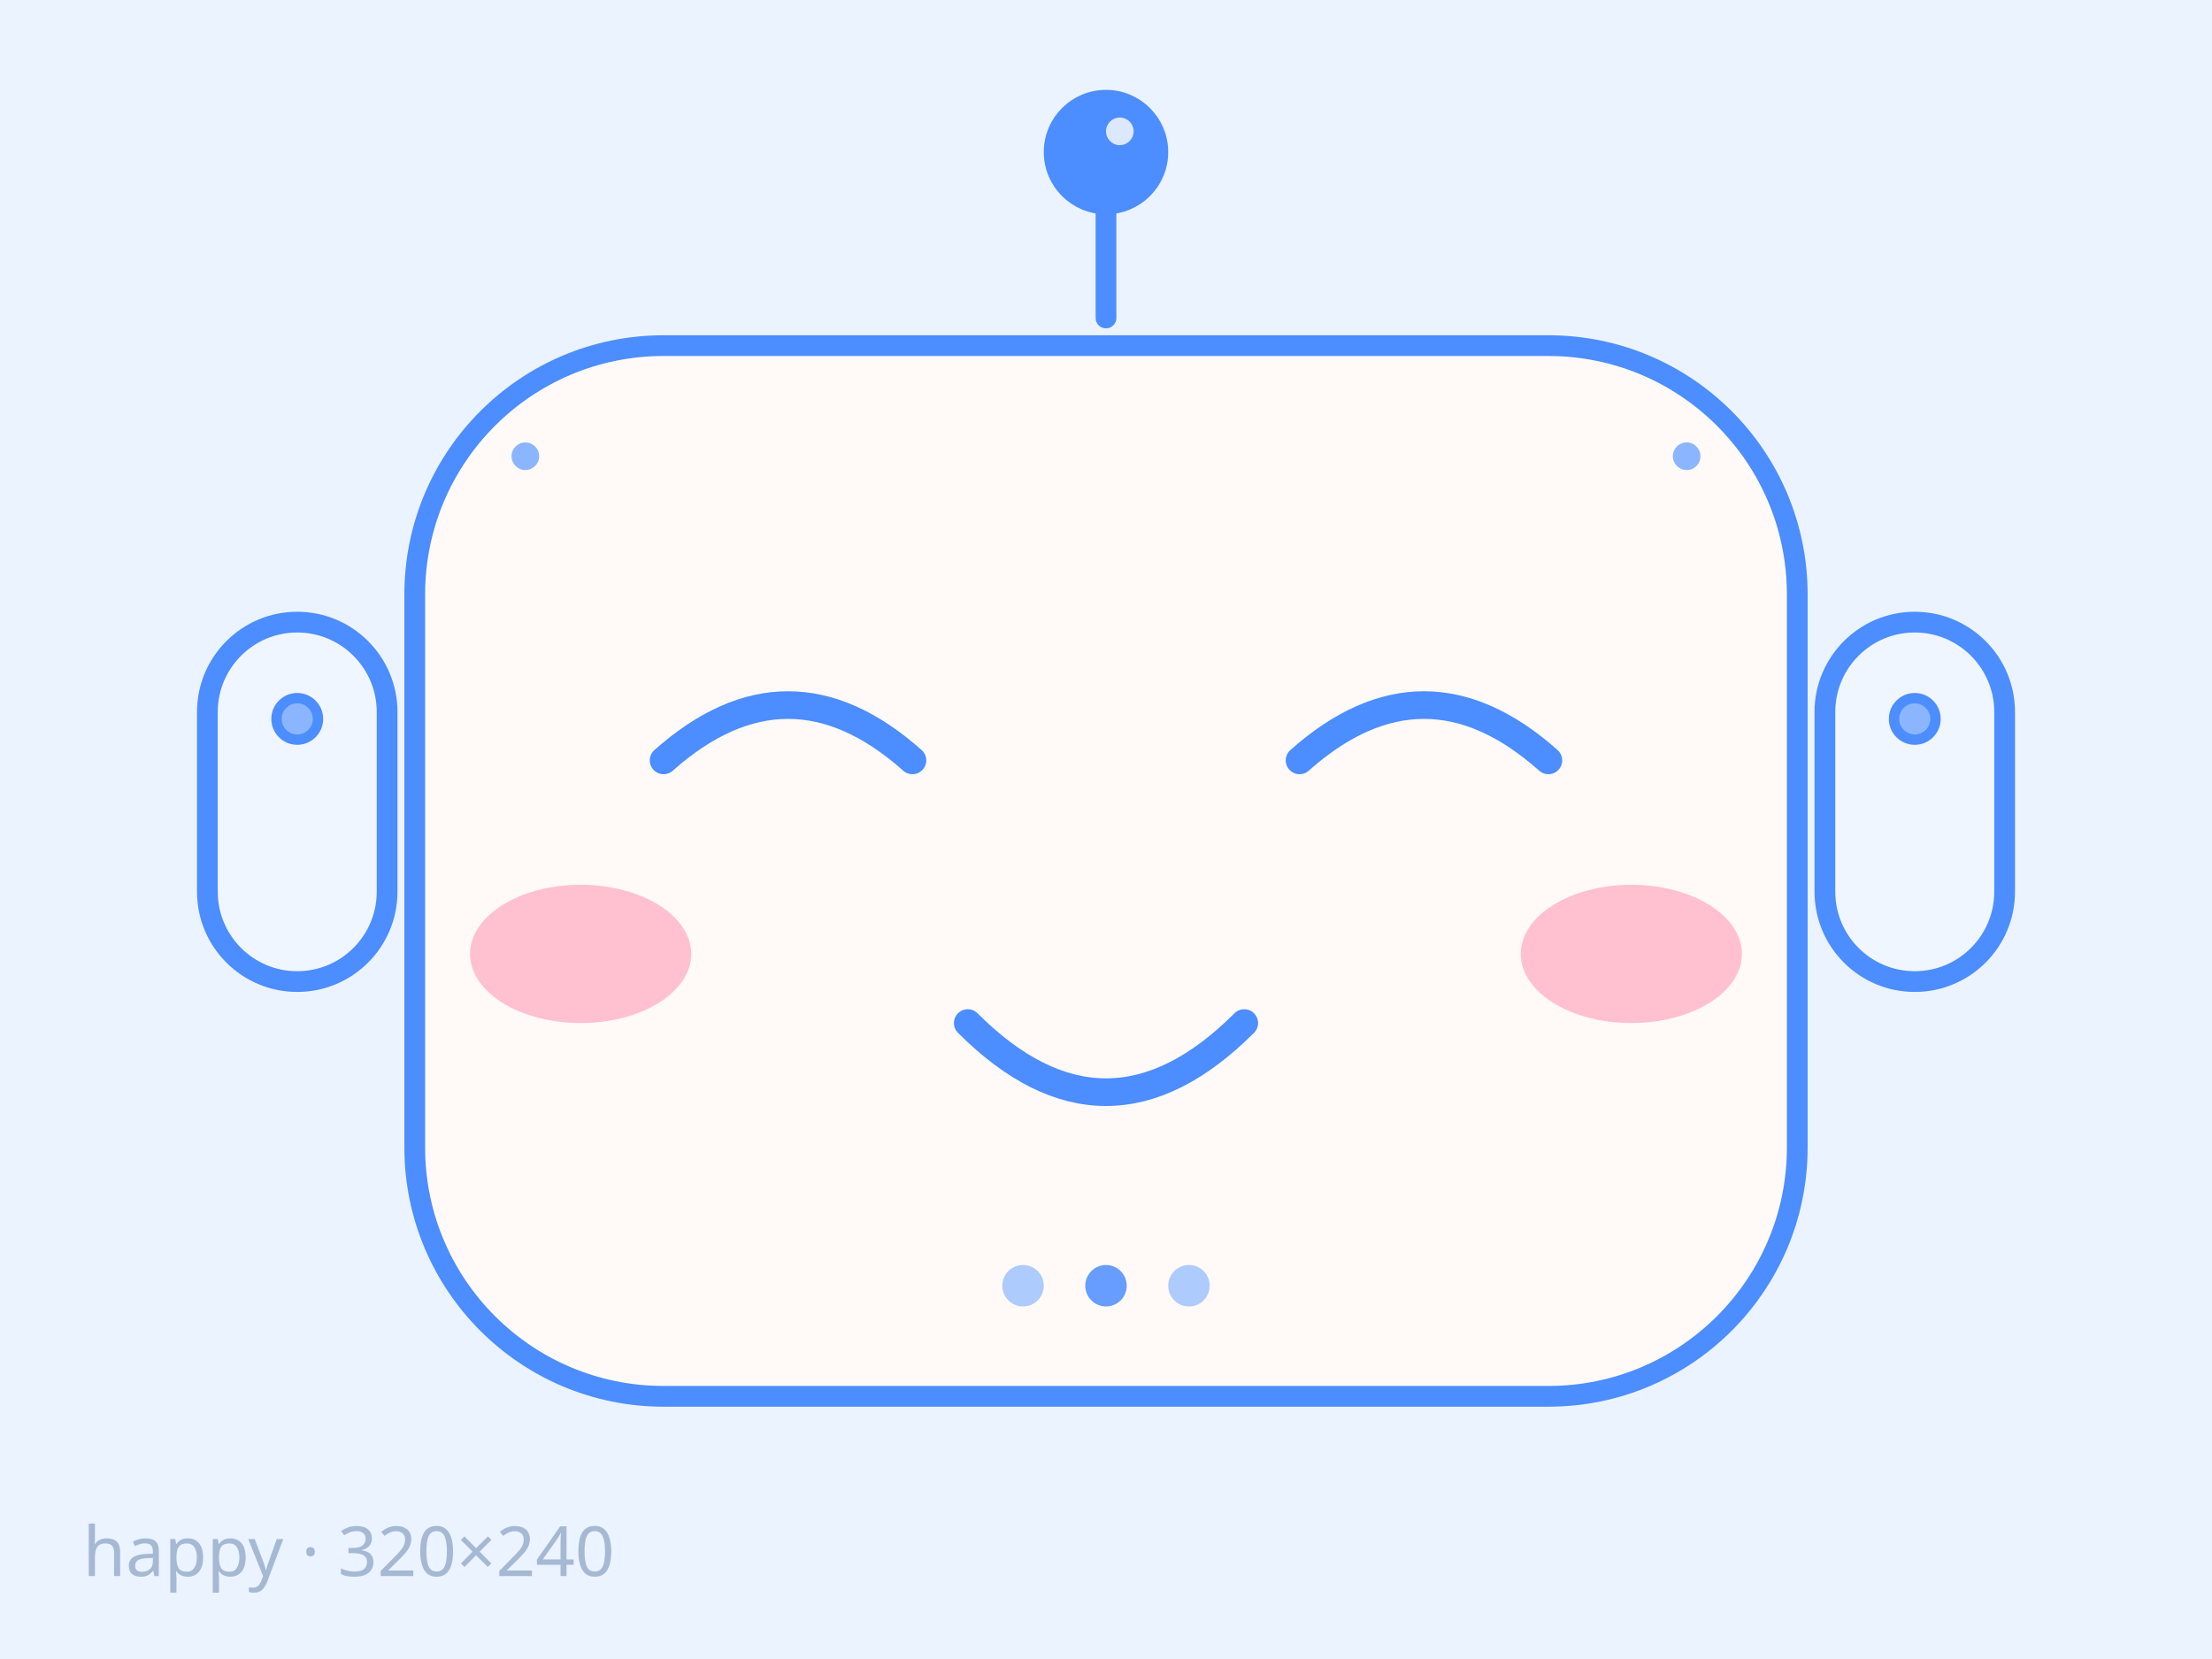
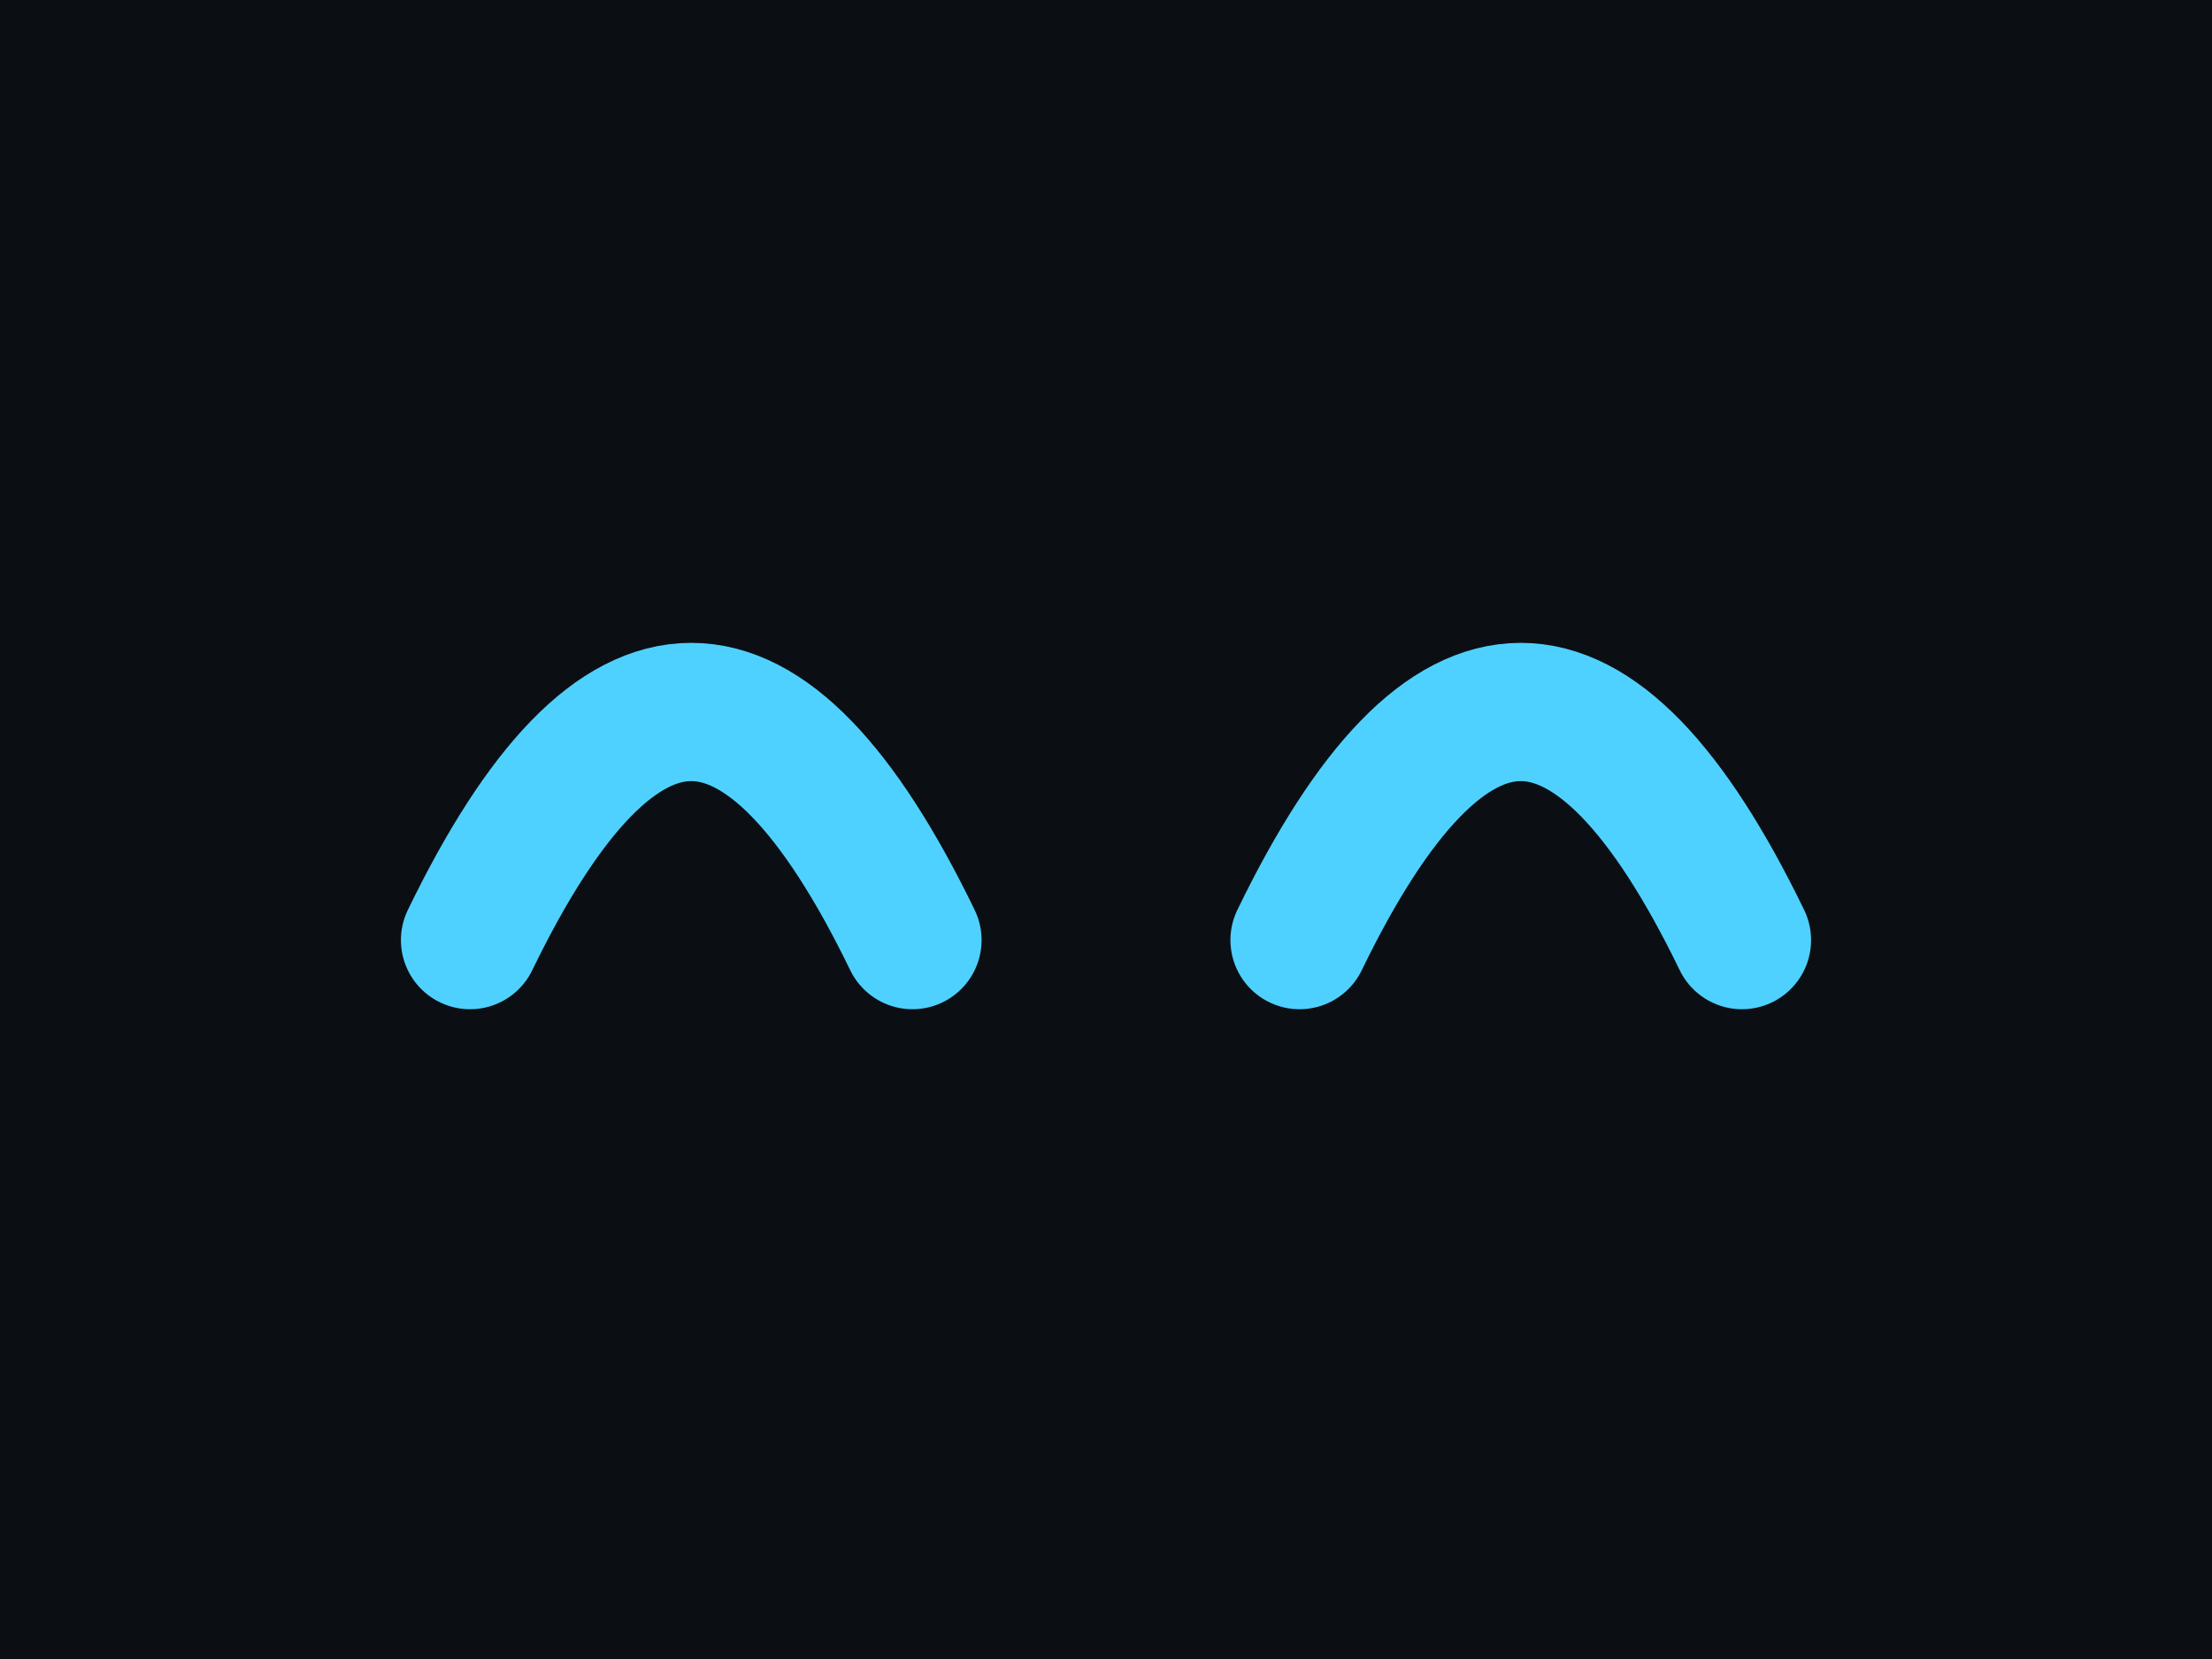
<svg xmlns="http://www.w3.org/2000/svg" viewBox="0 0 320 240" width="320" height="240">
-   <rect width="320" height="240" fill="#EAF3FF" />
-   <line x1="160" y1="28" x2="160" y2="46" stroke="#4C8DFF" stroke-width="3" stroke-linecap="round" />
-   <circle cx="160" cy="22" r="8" fill="#4C8DFF" stroke="#4C8DFF" stroke-width="2" />
-   <circle cx="162" cy="19" r="2" fill="#FFFFFF" opacity="0.8" />
-   <rect x="30" y="90" width="26" height="52" rx="13" fill="#F0F6FF" stroke="#4C8DFF" stroke-width="3" />
-   <rect x="264" y="90" width="26" height="52" rx="13" fill="#F0F6FF" stroke="#4C8DFF" stroke-width="3" />
-   <circle cx="43" cy="104" r="3" fill="#8BB6FF" stroke="#4C8DFF" stroke-width="1.5" />
-   <circle cx="277" cy="104" r="3" fill="#8BB6FF" stroke="#4C8DFF" stroke-width="1.5" />
-   <rect x="60" y="50" width="200" height="152" rx="36" fill="#FFFAF7" stroke="#4C8DFF" stroke-width="3" />
-   <circle cx="148" cy="186" r="3" fill="#8BB6FF" opacity="0.7" />
-   <circle cx="160" cy="186" r="3" fill="#4C8DFF" opacity="0.85" />
-   <circle cx="172" cy="186" r="3" fill="#8BB6FF" opacity="0.7" />
-   <circle cx="76" cy="66" r="2" fill="#8BB6FF" />
-   <circle cx="244" cy="66" r="2" fill="#8BB6FF" />
-   <g opacity="0.85">
-     <ellipse cx="84" cy="138" rx="16" ry="10" fill="#FFB7C8" />
-     <ellipse cx="236" cy="138" rx="16" ry="10" fill="#FFB7C8" />
-   </g>
-   <path d="M 96 110 Q 114 94 132 110" fill="none" stroke="#4C8DFF" stroke-width="4" stroke-linecap="round" />
-   <path d="M 188 110 Q 206 94 224 110" fill="none" stroke="#4C8DFF" stroke-width="4" stroke-linecap="round" />
-   <path d="M 140 148 Q 160 168 180 148" fill="none" stroke="#4C8DFF" stroke-width="4" stroke-linecap="round" />
-   <text x="12" y="228" font-size="10" fill="#6B87B0" opacity="0.55" font-family="system-ui">happy · 320×240</text>
+   <rect width="320" height="240" fill="#0B0F14" />
+   <path d="M 68 136 Q 100 70 132 136" stroke="#4FD1FF" stroke-width="20" fill="none" stroke-linecap="round" />
+   <path d="M 188 136 Q 220 70 252 136" stroke="#4FD1FF" stroke-width="20" fill="none" stroke-linecap="round" />
</svg>
